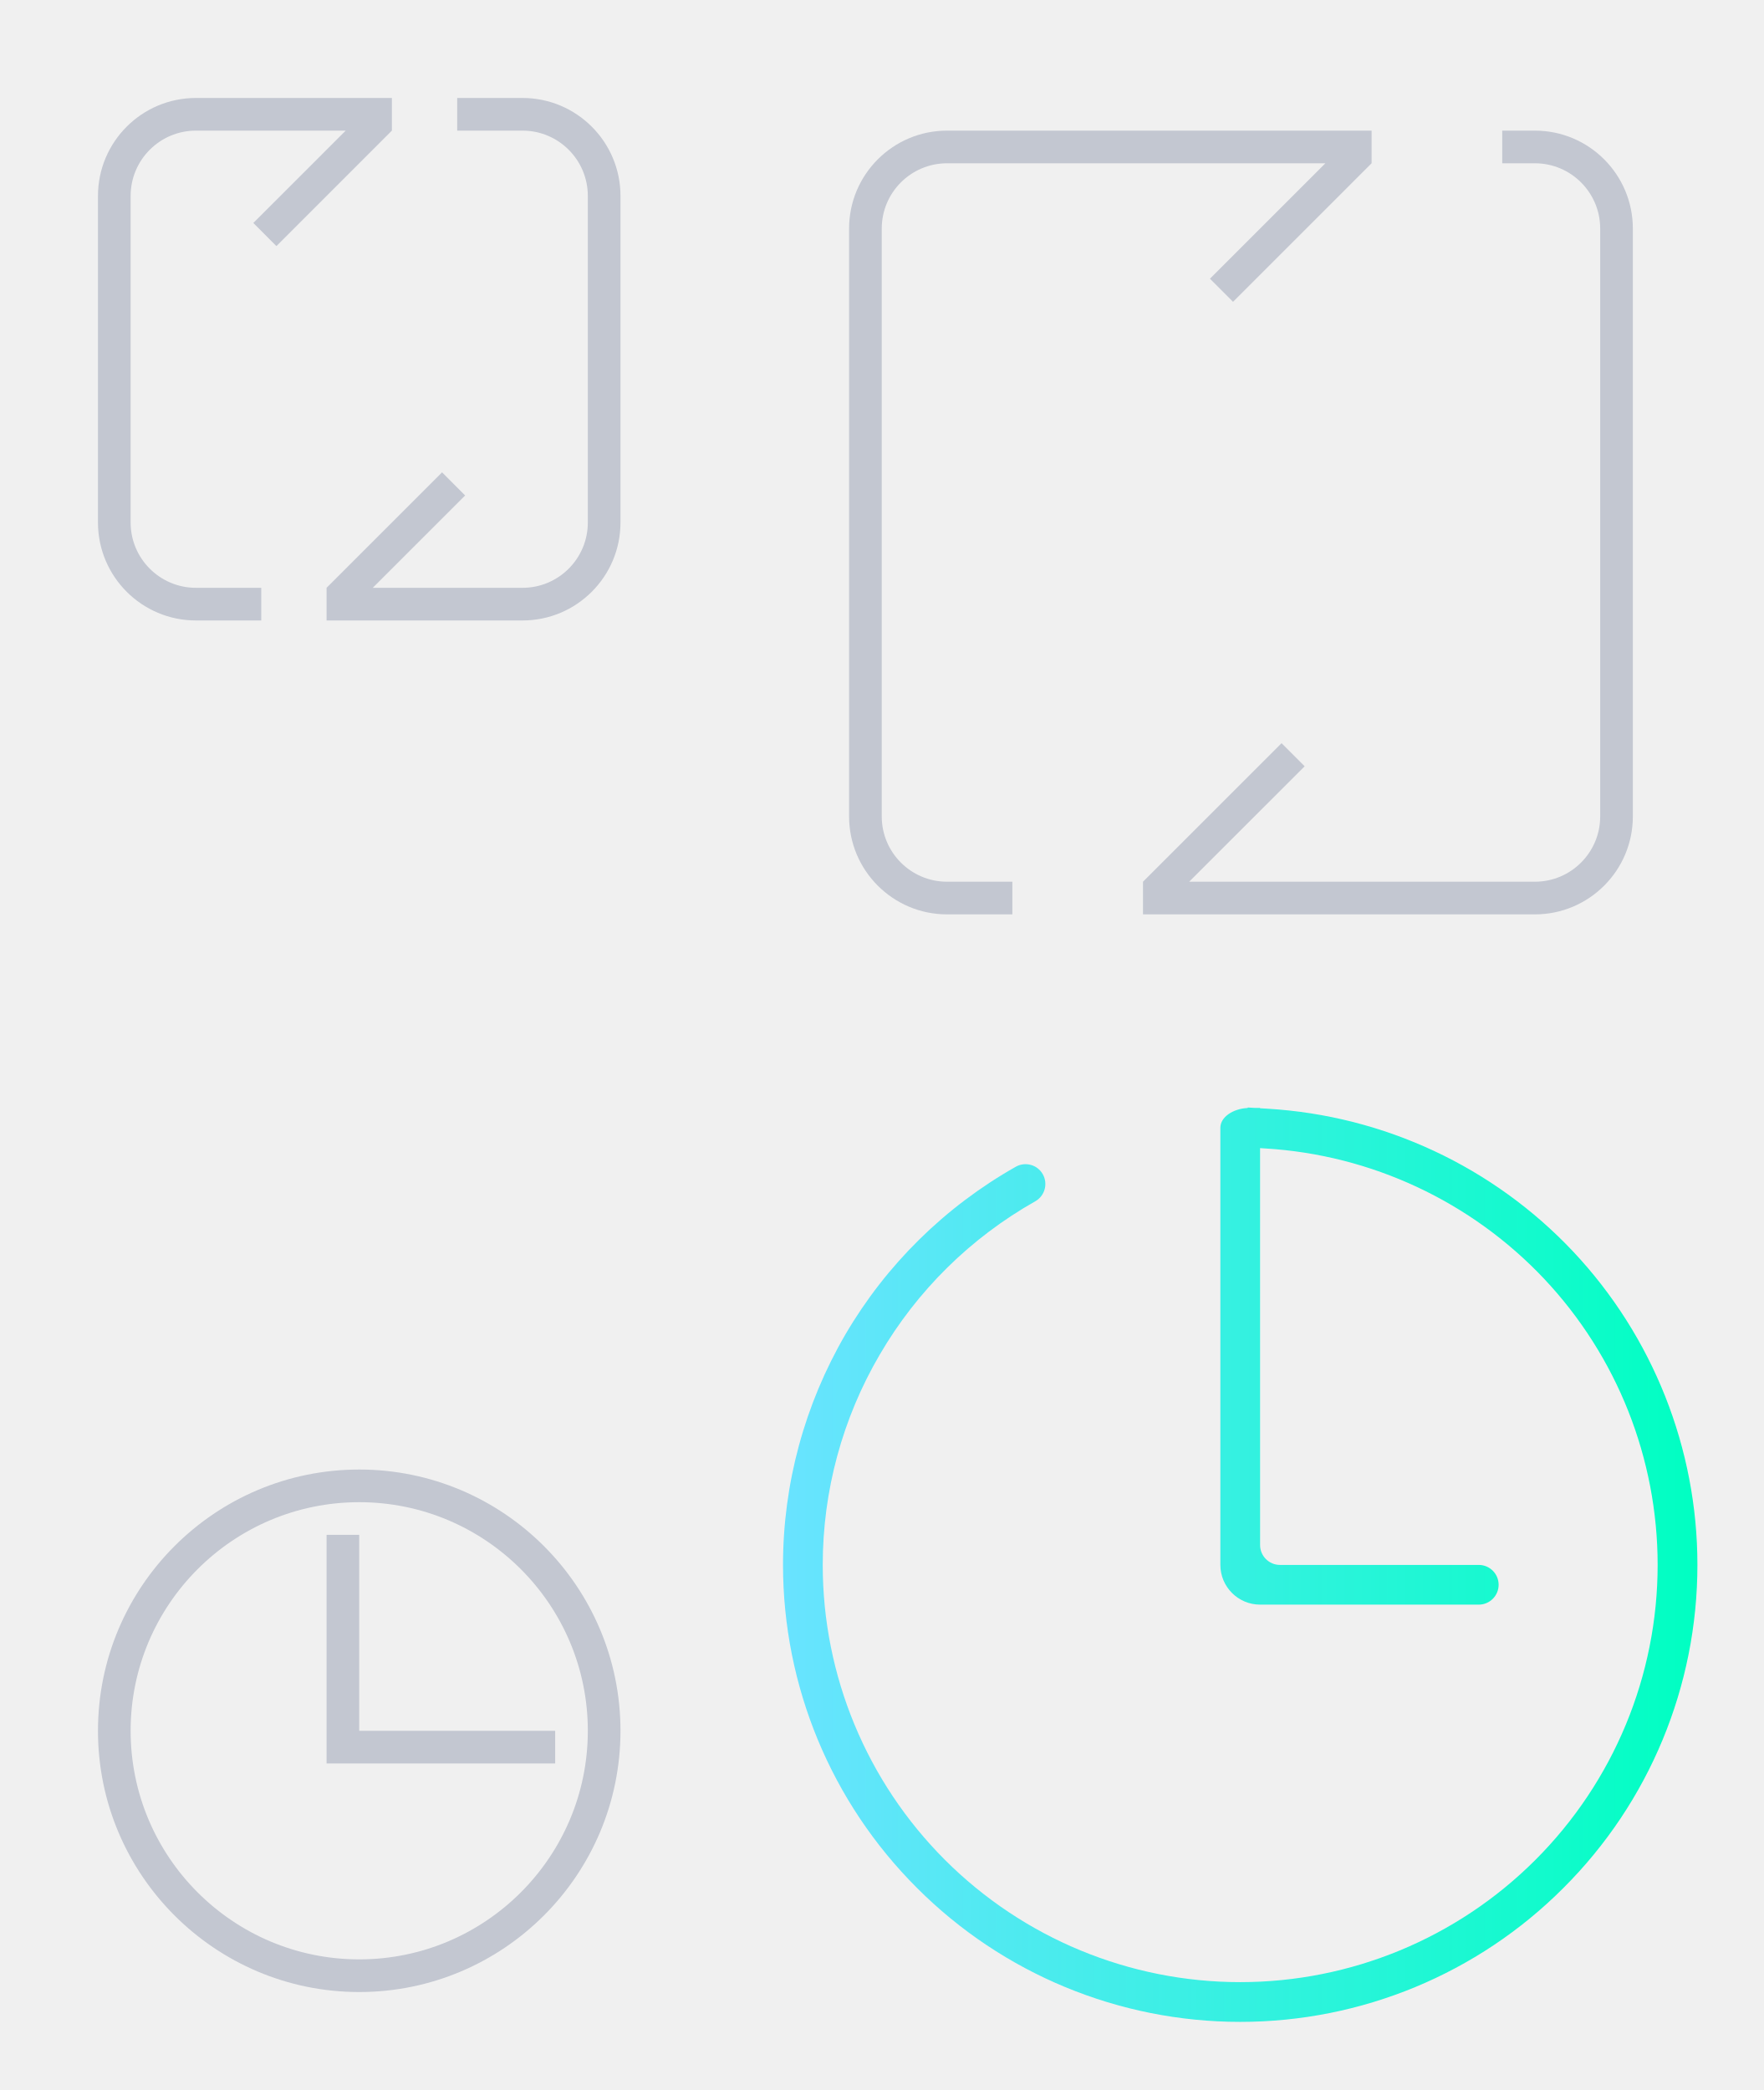
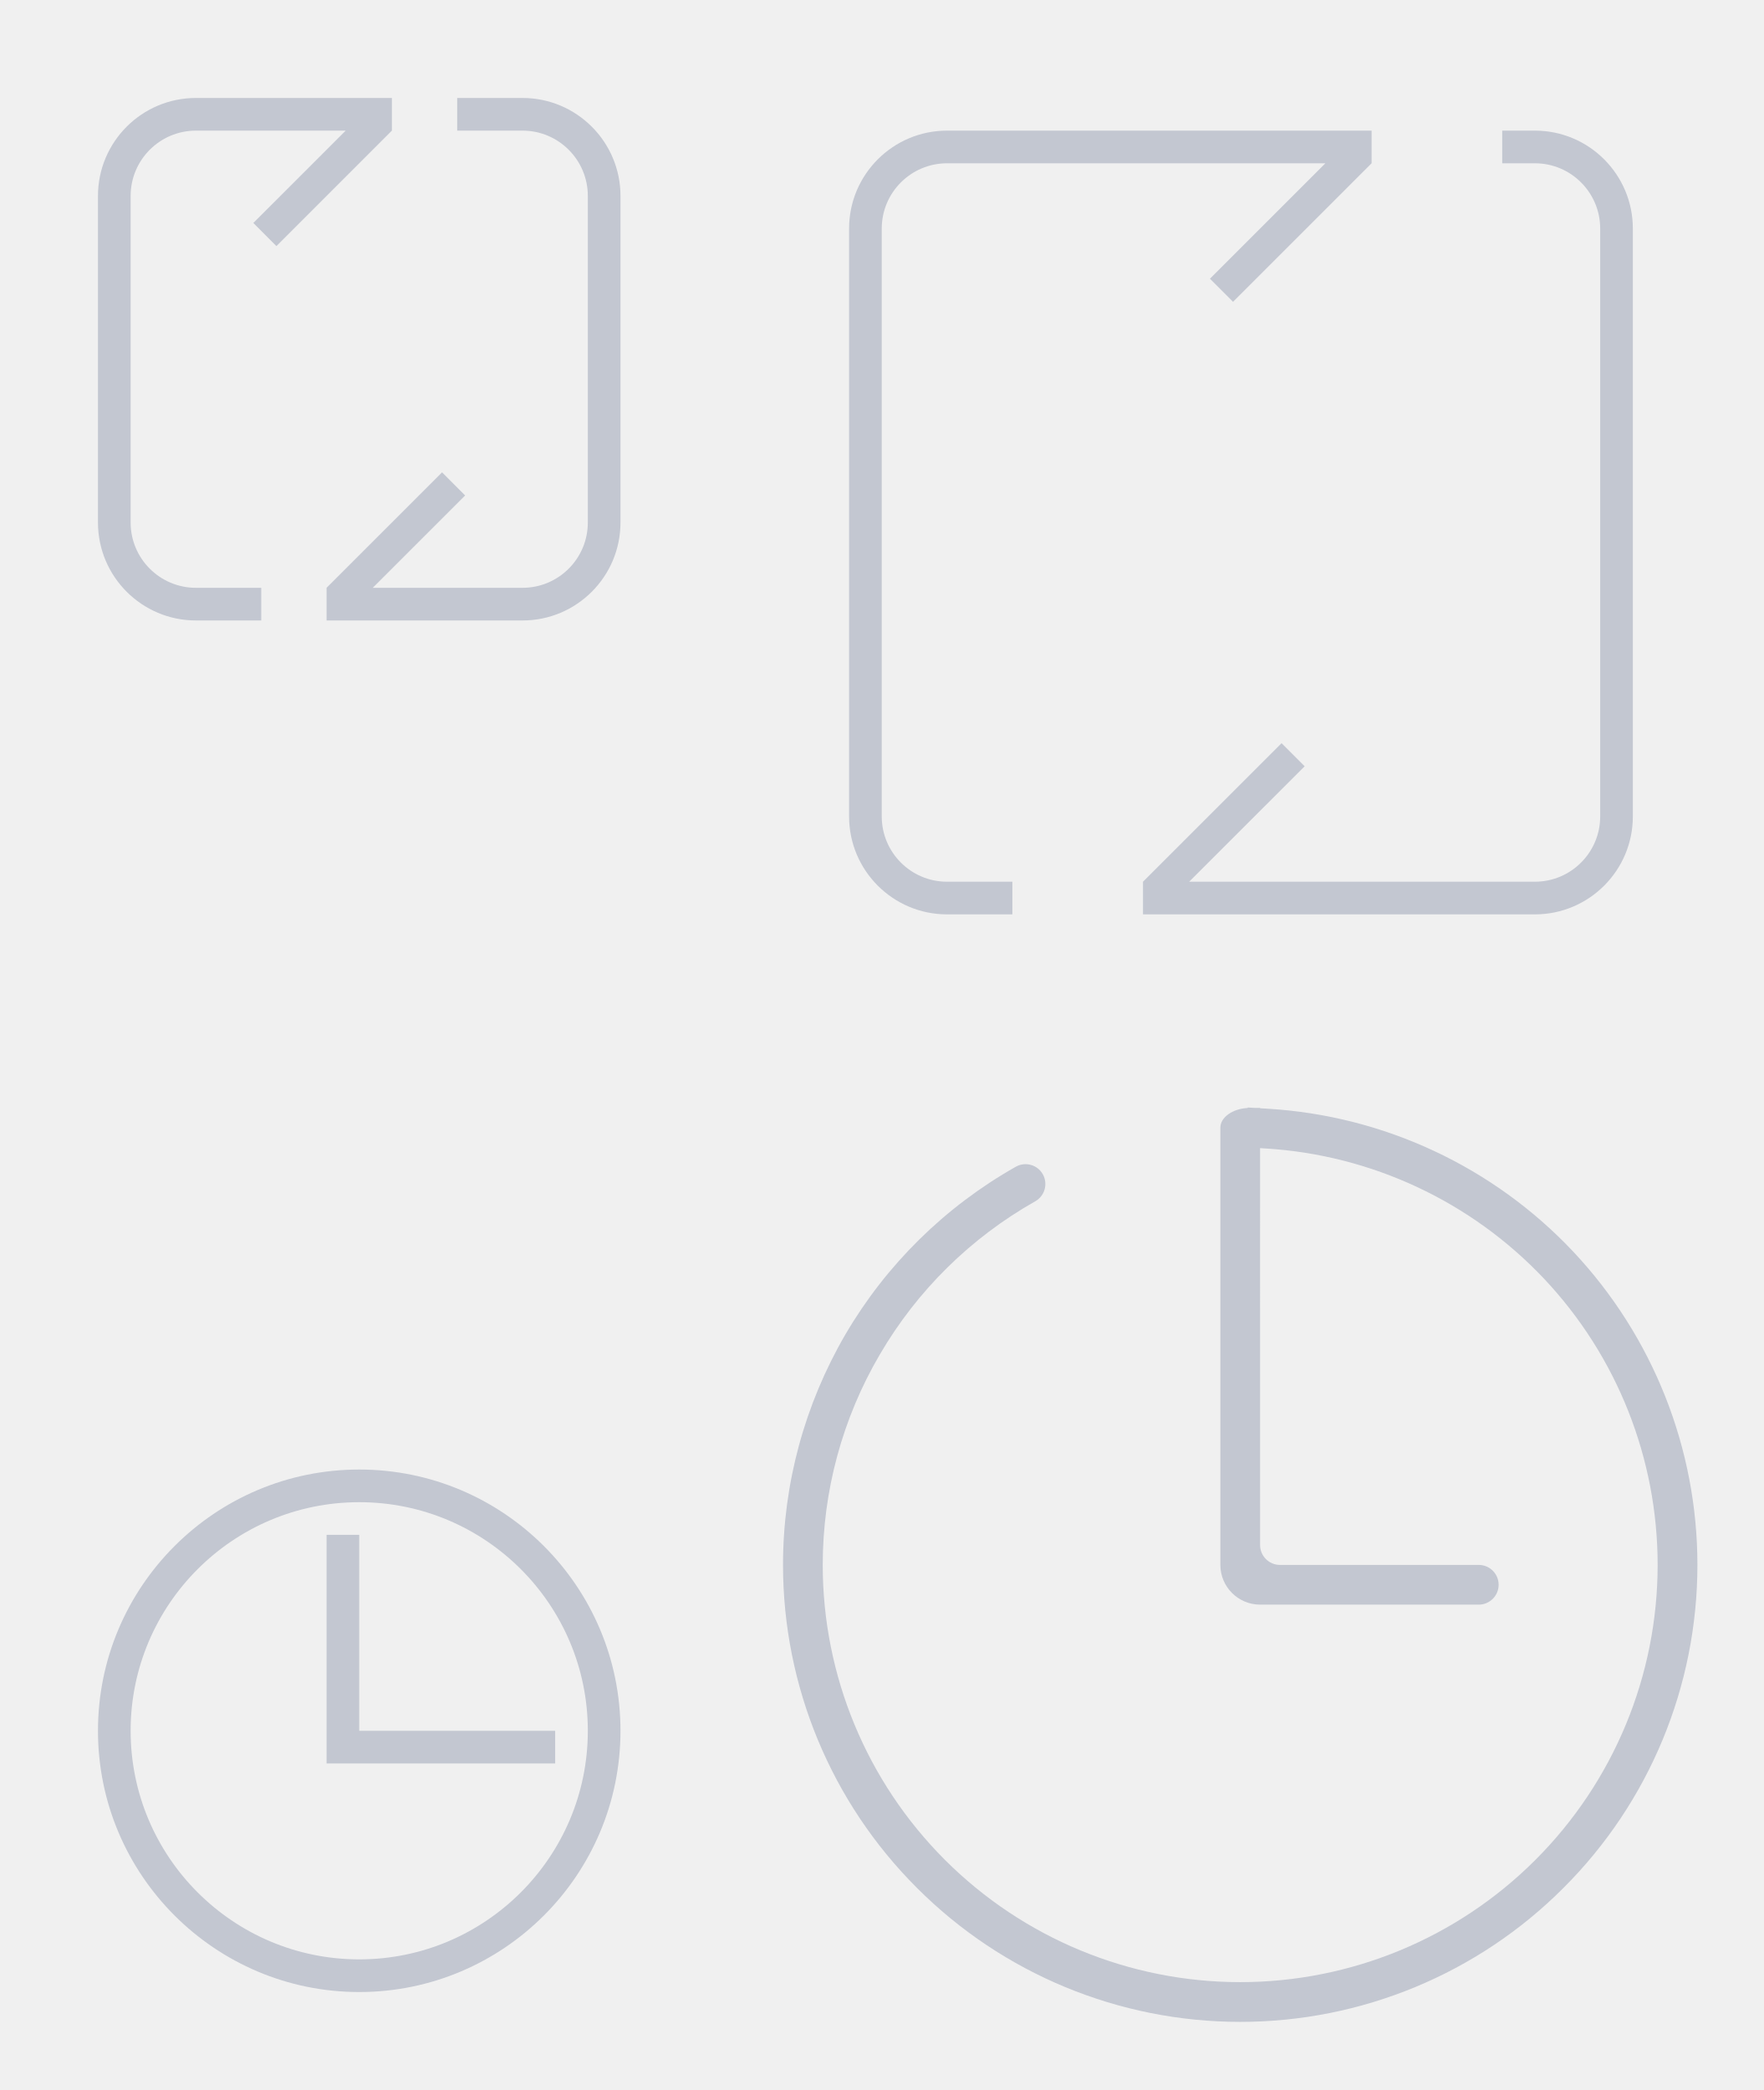
<svg xmlns="http://www.w3.org/2000/svg" version="1.1" id="svg2" viewBox="0 0 54 64">
  <defs id="defs3615">
    <style type="text/css" id="current-color-scheme">
      .ColorScheme-Text {
        color:#31363b;
      }
      .ColorScheme-Background{
        color:#E9E8E8;
      }
      .ColorScheme-ViewText {
        color:#31363b;
      }
      .ColorScheme-ViewBackground{
        color:#ffffff;
      }
      .ColorScheme-ViewHover {
        color:#000000;
      }
      .ColorScheme-ViewFocus{
        color:#5a5a5a;
      }
      .ColorScheme-ButtonText {
        color:#31363b;
      }
      .ColorScheme-ButtonBackground{
        color:#E9E8E8;
      }
      .ColorScheme-ButtonHover {
        color:#1489ff;
      }
      .ColorScheme-ButtonFocus{
        color:#2B74C7;
      }
</style>
    <linearGradient id="_lgradient_0" x1="0" y1="0.5" x2="1" y2="0.5" gradientTransform="matrix(27.99999,0,0,28,1.976619,1.913986)" gradientUnits="userSpaceOnUse">
      <stop offset="0%" stop-opacity="1" style="stop-color:rgb(105,227,255)" id="stop33" />
      <stop offset="100%" stop-opacity="1" style="stop-color:rgb(0,255,194)" id="stop35" />
    </linearGradient>
  </defs>
  <g style="clip-rule:evenodd;fill-rule:evenodd;stroke-linejoin:round;stroke-miterlimit:1.414" id="view-refresh" transform="translate(22)">
    <path id="path2" d="M 20,5 V 5 L 15.757,9.242 15.05,8.535 18.585,5 H 7 C 5.896,5 5,5.896 5,7 v 18 c 0,1.104 0.896,2 2,2 h 2 v 1 H 7 C 5.344,28 4,26.656 4,25 V 7 C 4,5.344 5.344,4 7,4 h 13 z m 5,-1 c 1.656,0 3,1.344 3,3 v 18 c 0,1.656 -1.344,3 -3,3 H 13 v -1 0 L 17.243,22.758 17.95,23.465 14.414,27 H 25 c 1.104,0 2,-0.896 2,-2 V 7 C 27,5.896 26.104,5 25,5 H 24 V 4 Z" style="fill:#c3c7d1;fill-opacity:1" />
    <rect y="0" x="0" height="32" width="32" id="rect817" style="fill:#ffffff;fill-opacity:0;stroke-width:0.798" />
  </g>
  <g style="clip-rule:evenodd;fill-rule:evenodd;stroke-linejoin:round;stroke-miterlimit:1.414" id="22-22-view-refresh">
    <path id="path2-8" style="fill:#C3C7D1" d="M 12,4 C 12,4 8.464,7.536 8.464,7.536 L 7.757,6.828 10.586,4 H 6 C 4.896,4 4,4.896 4,6 v 10 c 0,1.104 0.896,2 2,2 h 2 v 1 H 6 C 4.344,19 3,17.656 3,16 V 6 C 3,4.344 4.344,3 6,3 h 6 z M 11.414,18 H 16 c 1.104,0 2,-0.896 2,-2 V 6 C 18,4.896 17.104,4 16,4 H 14 V 3 h 2 c 1.656,0 3,1.344 3,3 v 10 c 0,1.656 -1.344,3 -3,3 h -6 v -1 c 0,0 3.536,-3.536 3.536,-3.536 l 0.707,0.708 z" />
    <rect y="0" x="0" height="22" width="22" id="rect817-7" style="fill:#ffffff;fill-opacity:0;stroke-width:0.783" />
  </g>
  <g style="clip-rule:evenodd;fill-rule:evenodd;stroke-linejoin:round;stroke-miterlimit:1.414" id="g838" transform="translate(22,64)">
    <path id="path2-7" d="M 16,4 C 22.623,4 28,9.377 28,16 28,22.623 22.623,28 16,28 9.377,28 4,22.623 4,16 4,9.377 9.377,4 16,4 Z m 0,1 C 22.071,5 27,9.929 27,16 27,22.071 22.071,27 16,27 9.929,27 5,22.071 5,16 5,9.929 9.929,5 16,5 Z m -1,2 h 1 v 9 h 9 v 1 H 15 Z" style="fill:#C3C7D1;fill-opacity:1" />
    <rect y="0" x="0" height="32" width="32" id="rect817-6" style="fill:#ffffff;fill-opacity:0;stroke-width:0.73" />
  </g>
  <g style="clip-rule:evenodd;fill-rule:evenodd;stroke-linejoin:round;stroke-miterlimit:1.414" id="22-22-view-history" transform="translate(0,42)">
    <path id="path2-3" style="fill:#c3c7d1" d="m 11,3 c 4.415,0 8,3.585 8,8 0,4.415 -3.585,8 -8,8 C 6.585,19 3,15.415 3,11 3,6.585 6.585,3 11,3 Z m 0,1 c 3.863,0 7,3.137 7,7 0,3.863 -3.137,7 -7,7 C 7.137,18 4,14.863 4,11 4,7.137 7.137,4 11,4 Z m -1,1 h 1 v 6 h 6 v 1 h -7 z" />
    <rect y="0" x="0" height="22" width="22" id="rect817-4" style="fill:#ffffff;fill-opacity:0;stroke-width:1.367" />
  </g>
  <g style="clip-rule:evenodd;fill-rule:evenodd;stroke-linejoin:round;stroke-miterlimit:1.414" id="view-history" transform="translate(22,32)">
    <rect ry="0.915" y="0" x="0" height="32" width="32" id="rect817-5" style="fill:#ffff96;fill-opacity:0;stroke-width:1.042;stroke-miterlimit:1.414;stroke-dasharray:none" />
-     <path style="isolation:isolate;fill:url(#_lgradient_0);fill-rule:evenodd;stroke-width:1.077" d="m 16.585,3.158 0.158,0.01 c 3.25,0.195 6.306,1.624 8.54,3.991 2.235,2.372 3.476,5.506 3.476,8.762 0,3.389 -1.346,6.637 -3.744,9.034 -2.397,2.397 -5.648,3.742 -9.039,3.742 -3.39,0 -6.641,-1.345 -9.039,-3.742 -2.398,-2.397 -3.744,-5.645 -3.744,-9.034 0,-2.264 0.603,-4.491 1.748,-6.443 C 6.085,7.517 7.728,5.9 9.701,4.786 v 0 C 9.993,4.621 10.097,4.251 9.932,3.958 v 0 C 9.768,3.666 9.397,3.563 9.105,3.728 v 0 C 6.943,4.95 5.142,6.72 3.888,8.862 2.64,11.004 1.977,13.438 1.977,15.92 c 0,3.711 1.473,7.27 4.103,9.893 2.623,2.629 6.184,4.101 9.897,4.101 3.713,0 7.274,-1.472 9.897,-4.101 2.63,-2.622 4.103,-6.182 4.103,-9.893 0,-3.566 -1.363,-6.998 -3.805,-9.595 C 23.725,3.728 20.378,2.164 16.817,1.951 l -0.232,-0.014 v -0.011 h -0.174 l -0.202,-0.012 -0.001,0.014 c -0.47,0.025 -0.839,0.288 -0.839,0.606 v 0 13.386 c 0,0.671 0.545,1.217 1.217,1.217 h 6.696 v 0 c 0.336,0 0.608,-0.274 0.608,-0.608 v 0 c 0,-0.336 -0.272,-0.608 -0.608,-0.608 v 0 h -6.088 c -0.336,0 -0.608,-0.274 -0.608,-0.608 z" id="path38" />
+     <path style="isolation:isolate;fill:#c3c7d1;fill-rule:evenodd;stroke-width:1.077;fill-opacity:1" d="m 16.585,3.158 0.158,0.01 c 3.25,0.195 6.306,1.624 8.54,3.991 2.235,2.372 3.476,5.506 3.476,8.762 0,3.389 -1.346,6.637 -3.744,9.034 -2.397,2.397 -5.648,3.742 -9.039,3.742 -3.39,0 -6.641,-1.345 -9.039,-3.742 -2.398,-2.397 -3.744,-5.645 -3.744,-9.034 0,-2.264 0.603,-4.491 1.748,-6.443 C 6.085,7.517 7.728,5.9 9.701,4.786 v 0 C 9.993,4.621 10.097,4.251 9.932,3.958 v 0 C 9.768,3.666 9.397,3.563 9.105,3.728 v 0 C 6.943,4.95 5.142,6.72 3.888,8.862 2.64,11.004 1.977,13.438 1.977,15.92 c 0,3.711 1.473,7.27 4.103,9.893 2.623,2.629 6.184,4.101 9.897,4.101 3.713,0 7.274,-1.472 9.897,-4.101 2.63,-2.622 4.103,-6.182 4.103,-9.893 0,-3.566 -1.363,-6.998 -3.805,-9.595 C 23.725,3.728 20.378,2.164 16.817,1.951 l -0.232,-0.014 v -0.011 h -0.174 l -0.202,-0.012 -0.001,0.014 c -0.47,0.025 -0.839,0.288 -0.839,0.606 v 0 13.386 c 0,0.671 0.545,1.217 1.217,1.217 h 6.696 v 0 c 0.336,0 0.608,-0.274 0.608,-0.608 v 0 c 0,-0.336 -0.272,-0.608 -0.608,-0.608 v 0 h -6.088 c -0.336,0 -0.608,-0.274 -0.608,-0.608 z" id="path38" />
  </g>
</svg>
